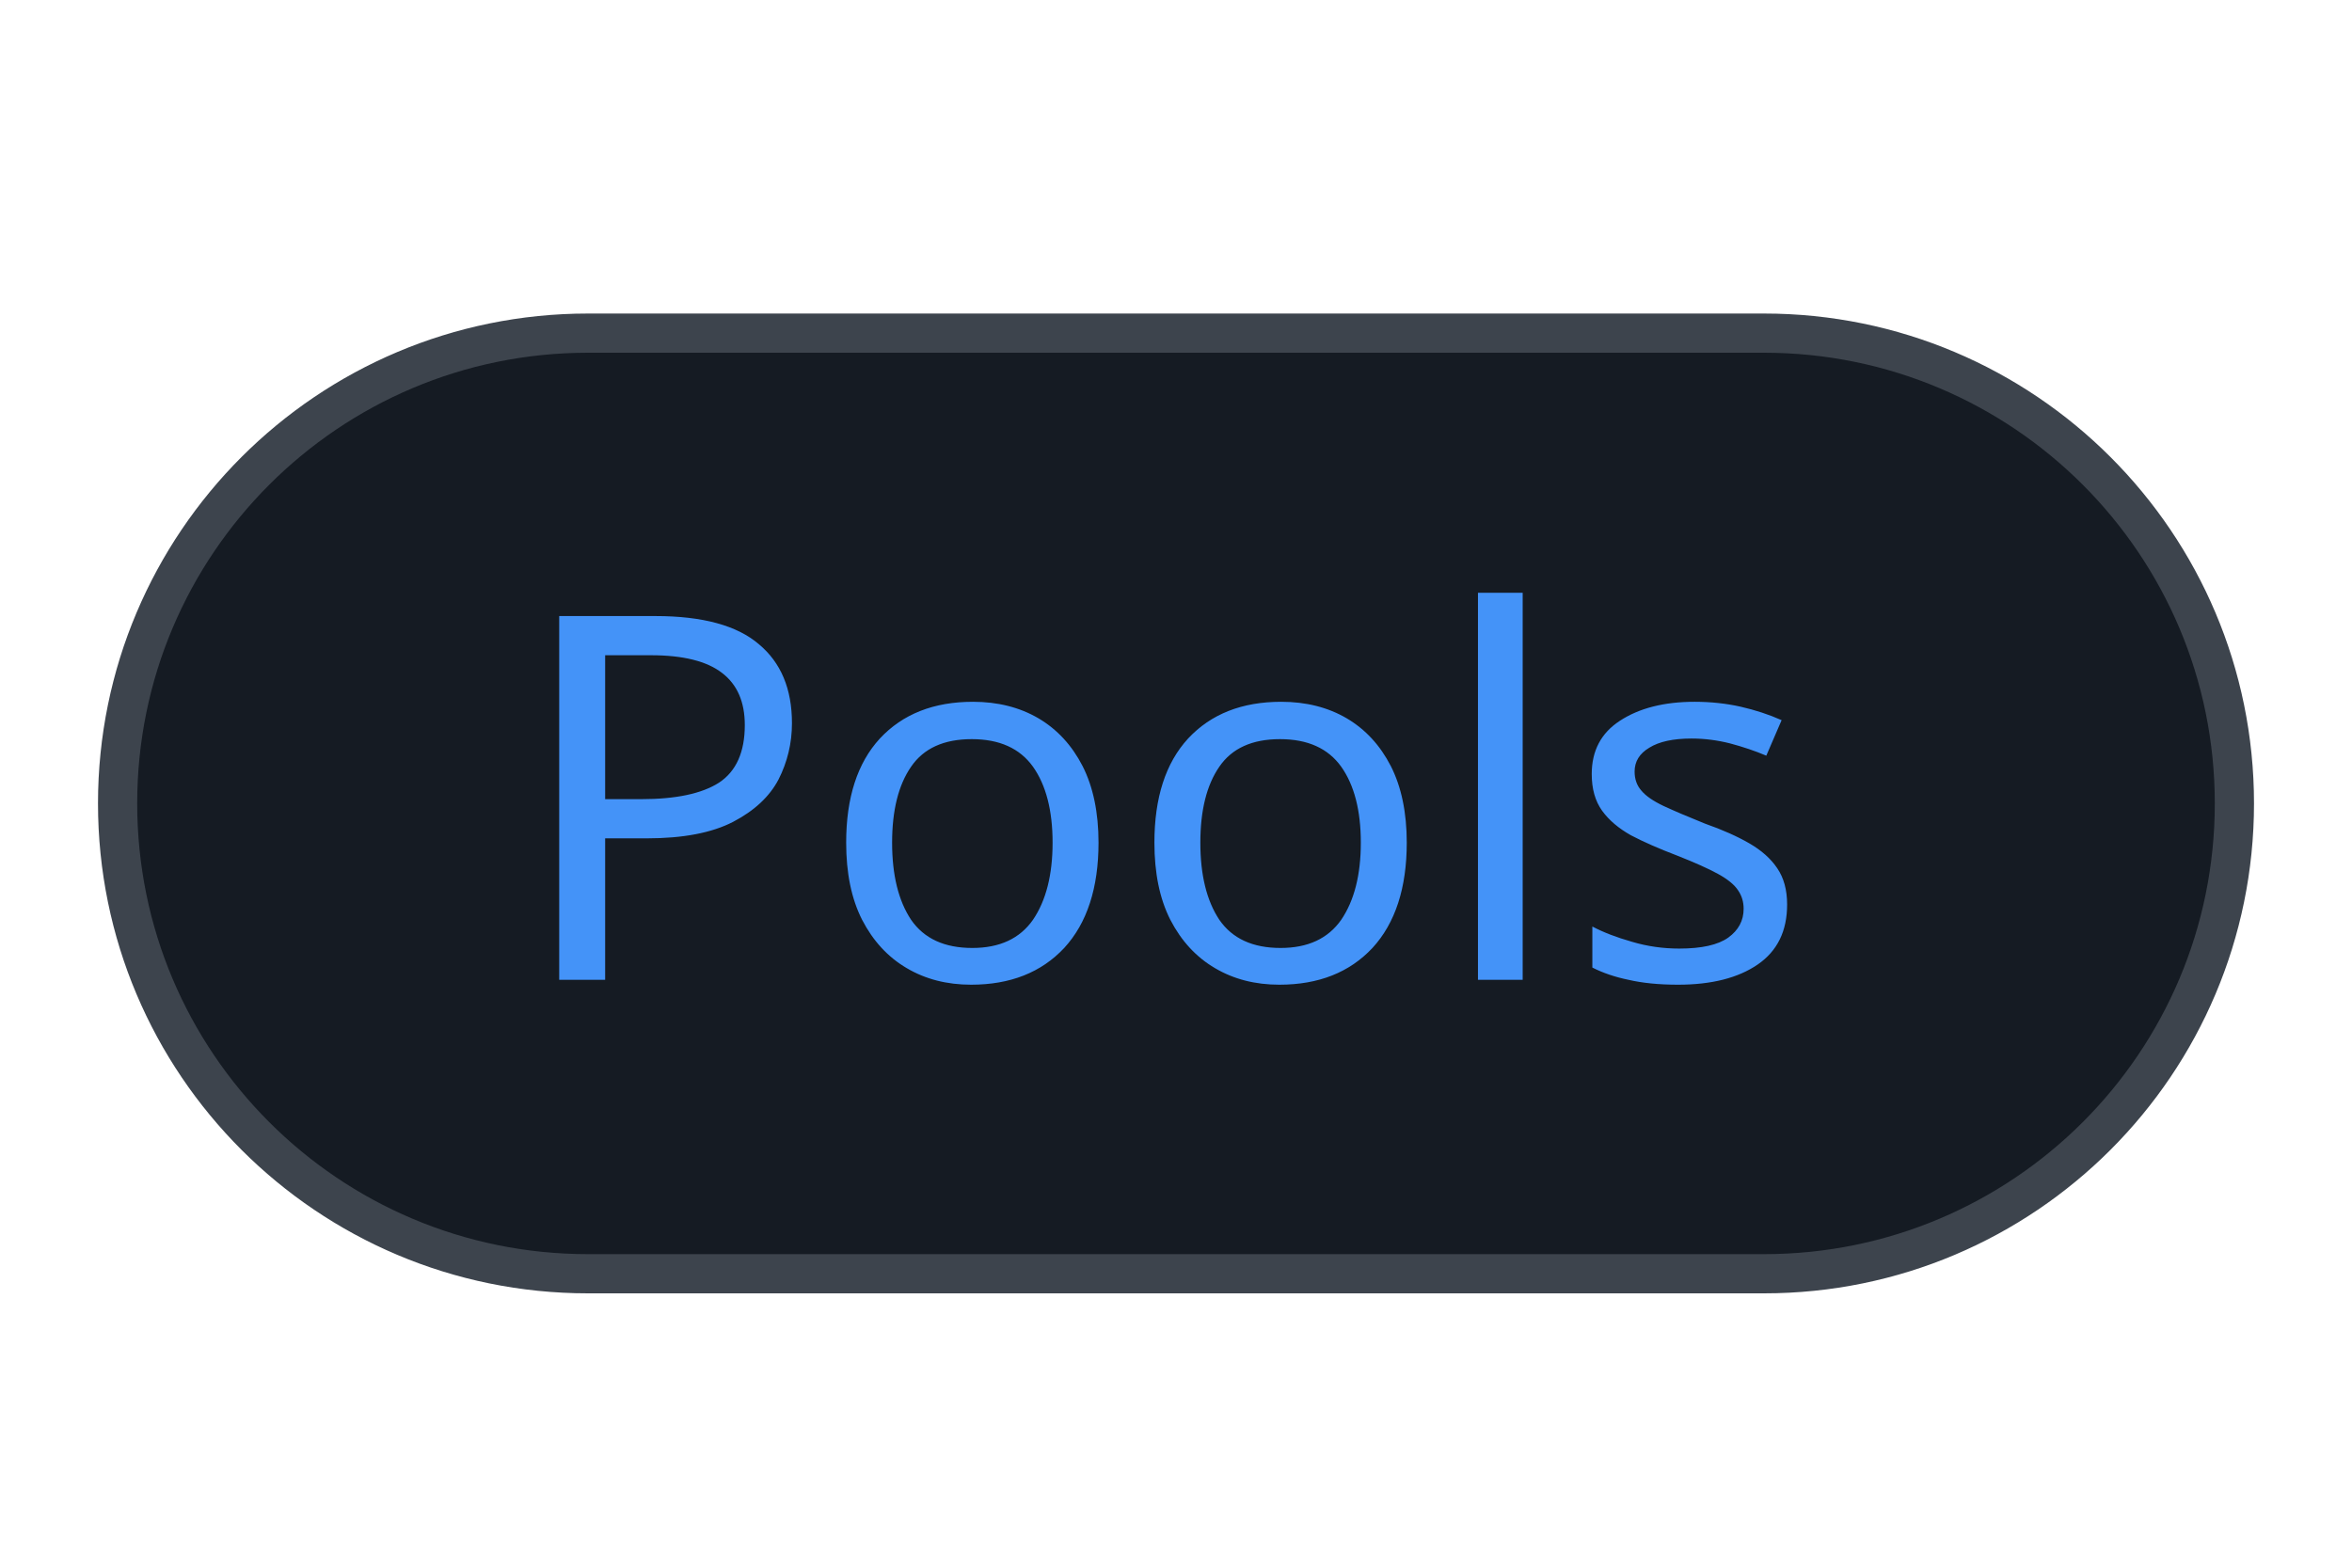
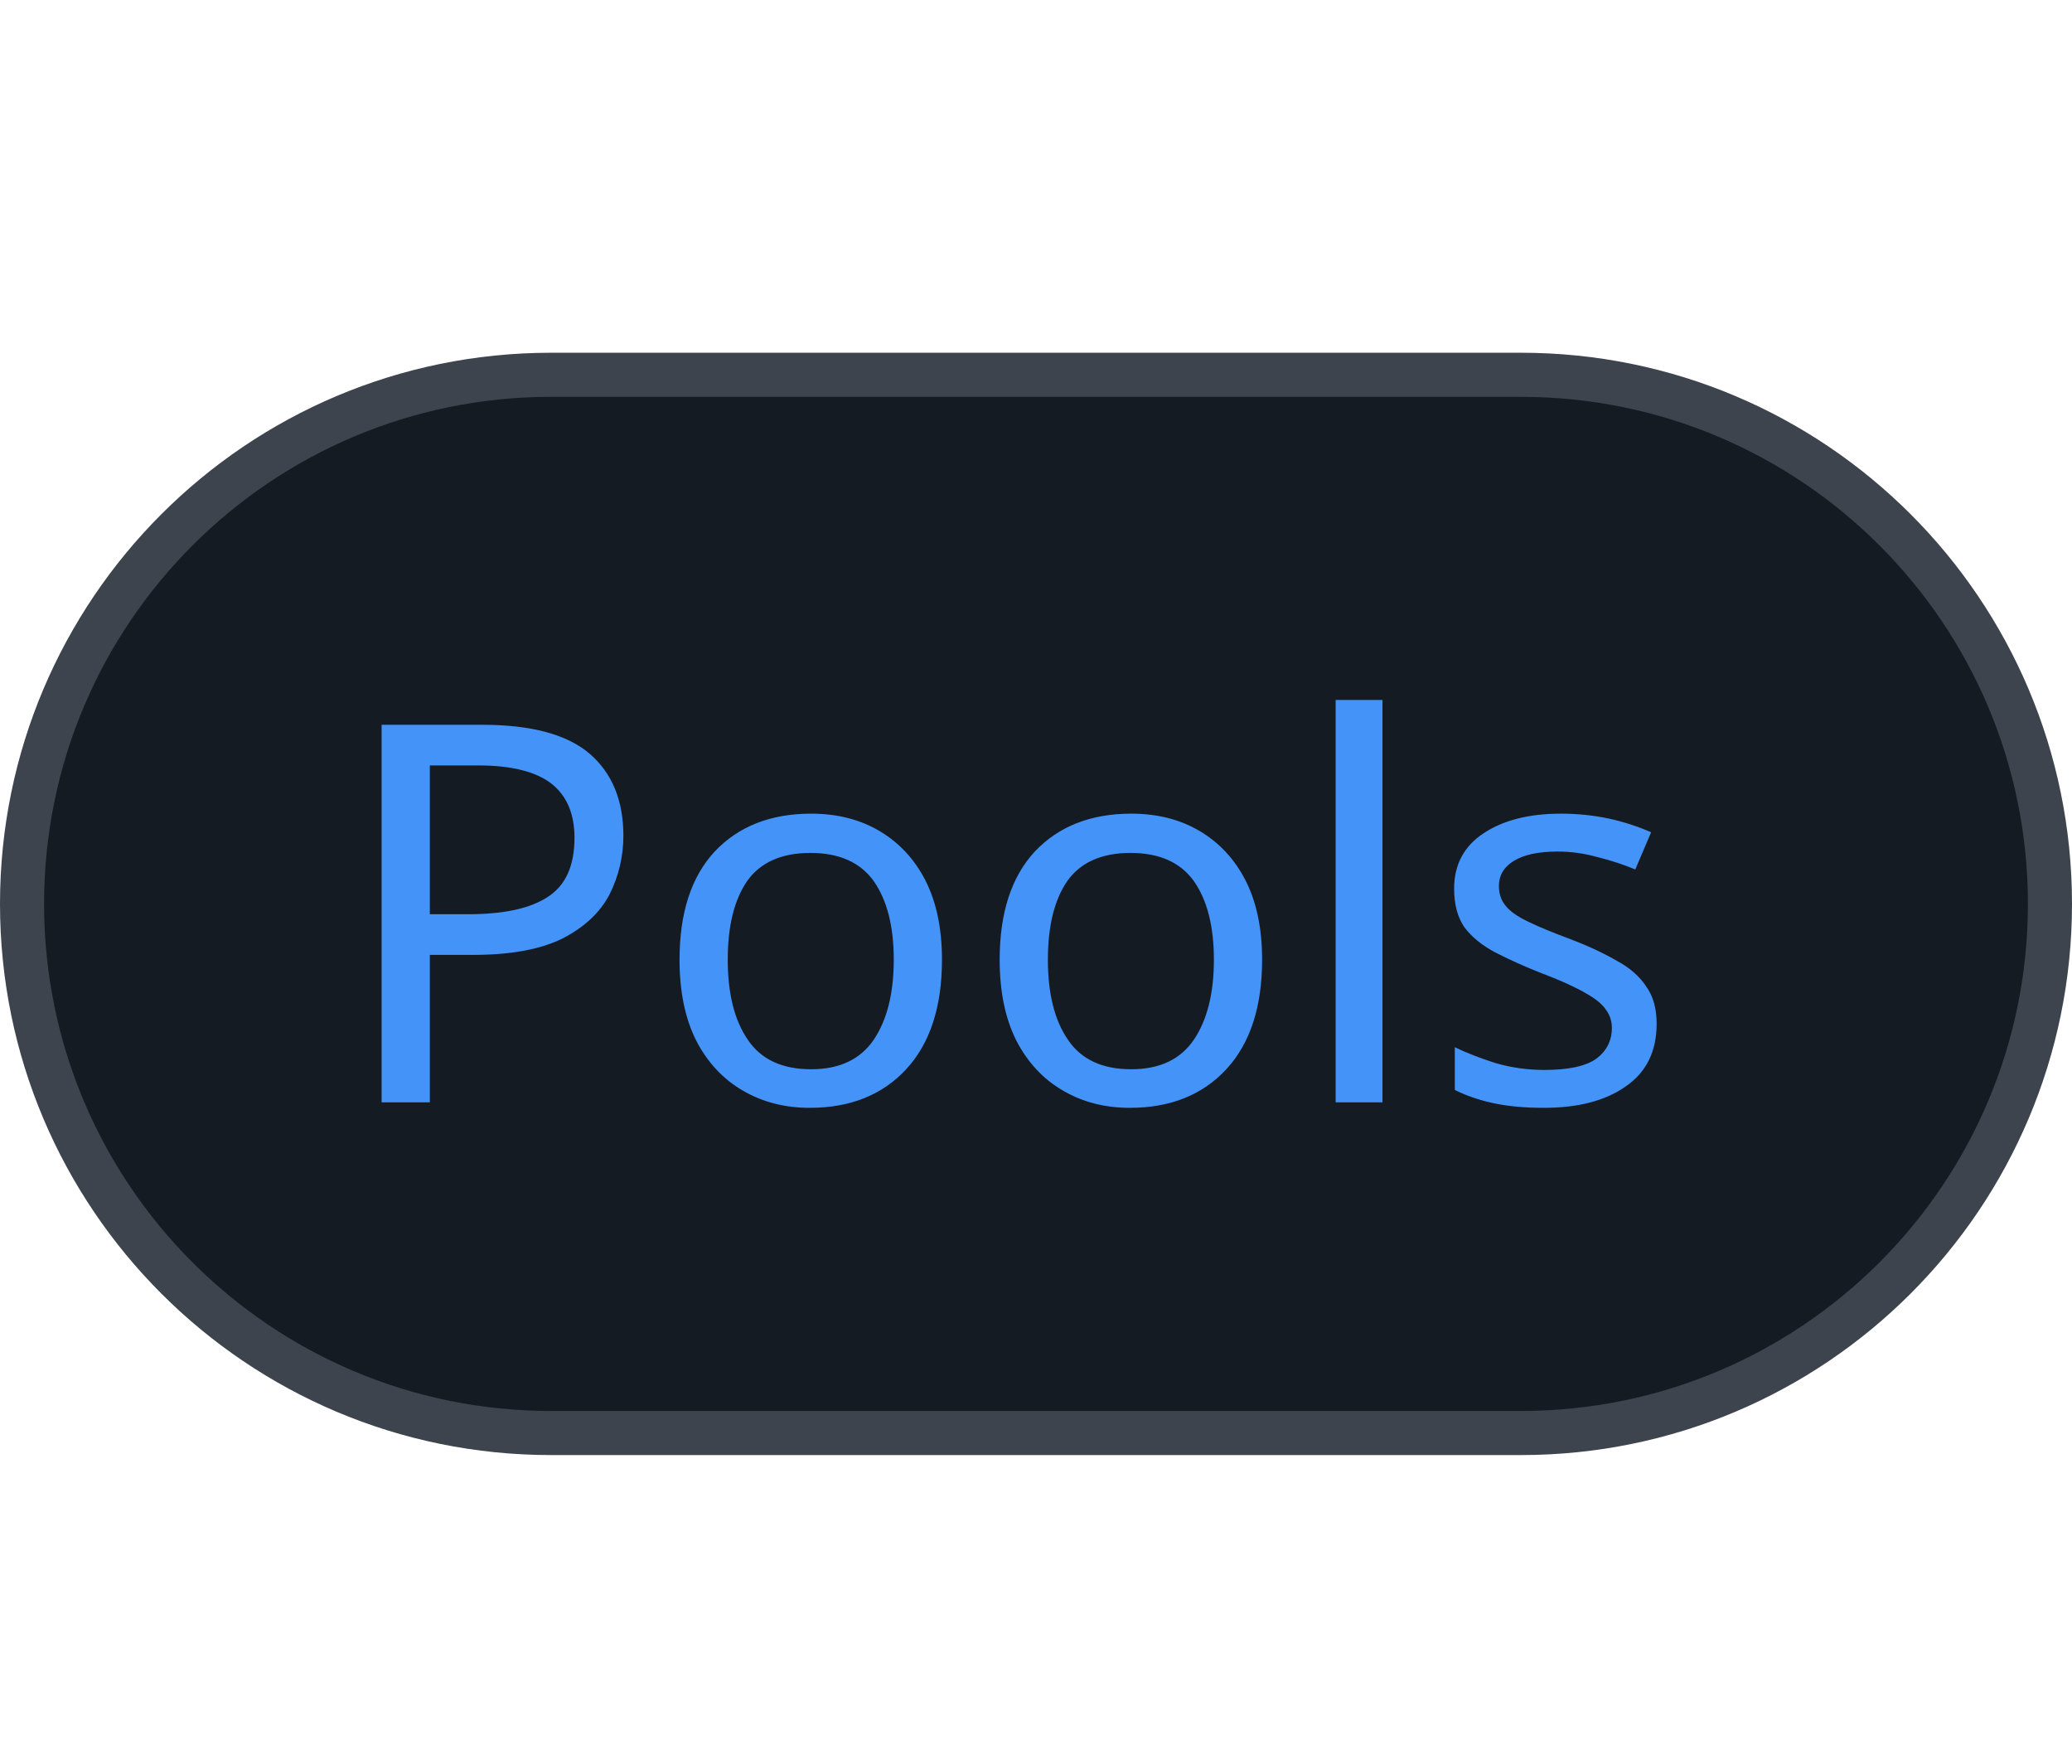
- <svg xmlns="http://www.w3.org/2000/svg" width="60" height="40" viewBox="0 0 60 40">
-   <rect x="3" y="8.5" width="54" height="24" rx="12" fill="#151b23" stroke="#3d444d" />
-   <text x="13" y="25" font-family="-apple-system, BlinkMacSystemFont, 'Segoe UI', 'Noto Sans', Helvetica, Arial, sans-serif" font-size="13" fill="#4493f8" textLength="34" lengthAdjust="spacingAndGlyphs">Pools</text>
+ <svg xmlns="http://www.w3.org/2000/svg" width="47" height="40" viewBox="0 0 47 40">
+   <rect x="0.5" y="8.5" width="46" height="24" rx="12" fill="#151b23" stroke="#3d444d" />
+   <text x="7.5" y="25" font-family="-apple-system, BlinkMacSystemFont, 'Segoe UI', 'Noto Sans', Helvetica, Arial, sans-serif" font-size="12" fill="#4493f8" textLength="32" lengthAdjust="spacingAndGlyphs">Pools</text>
</svg>
